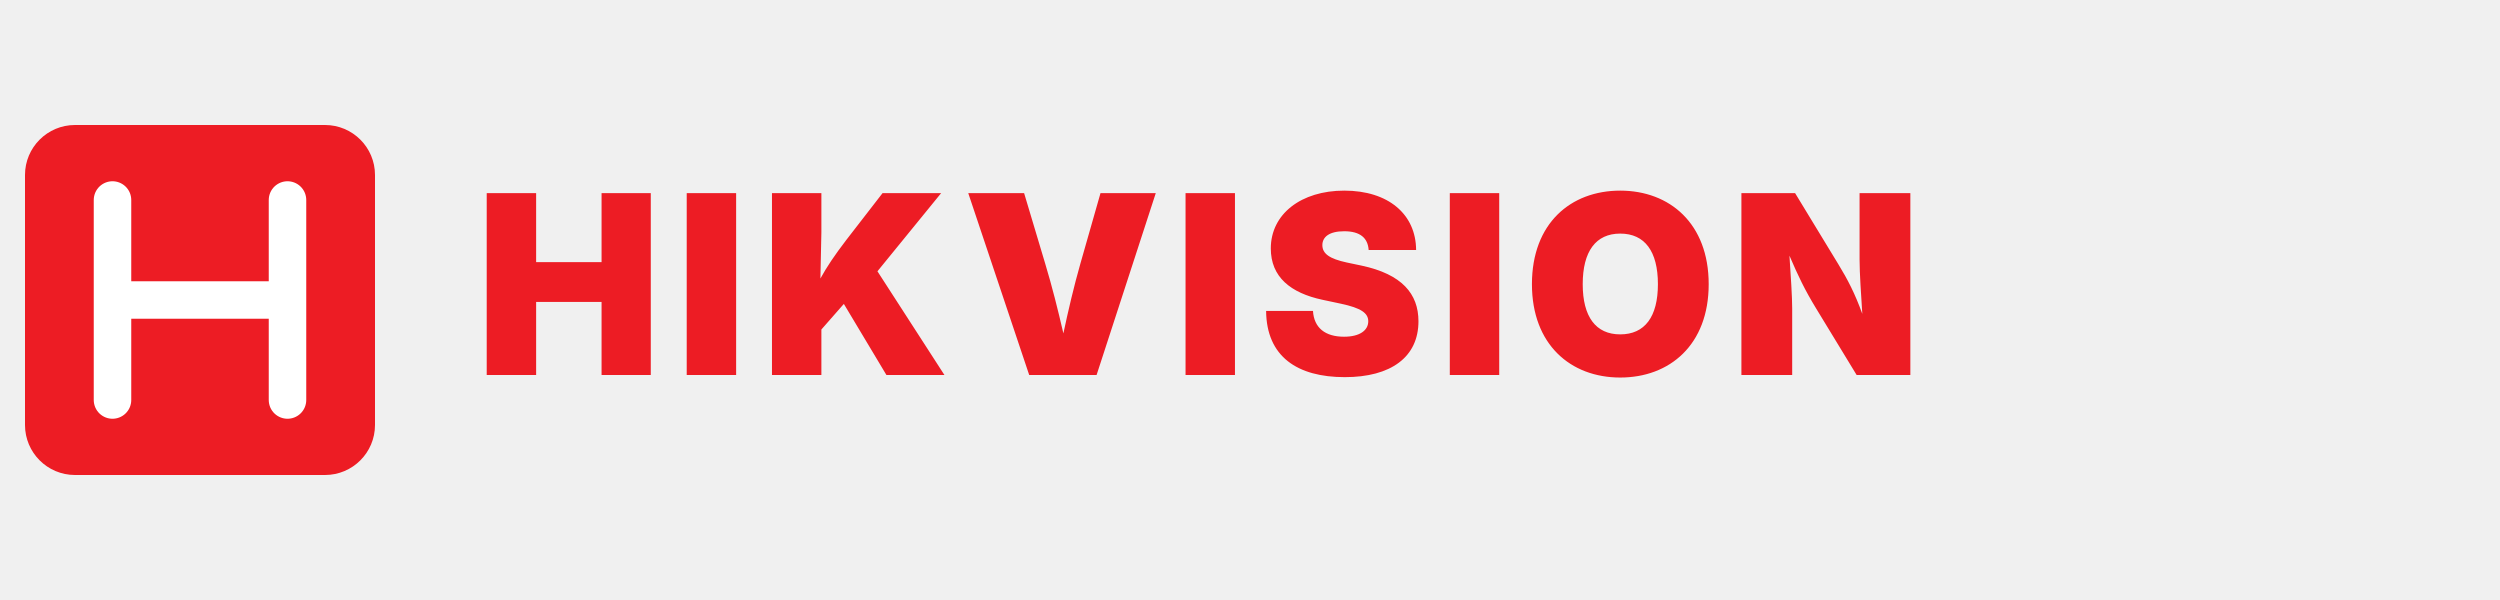
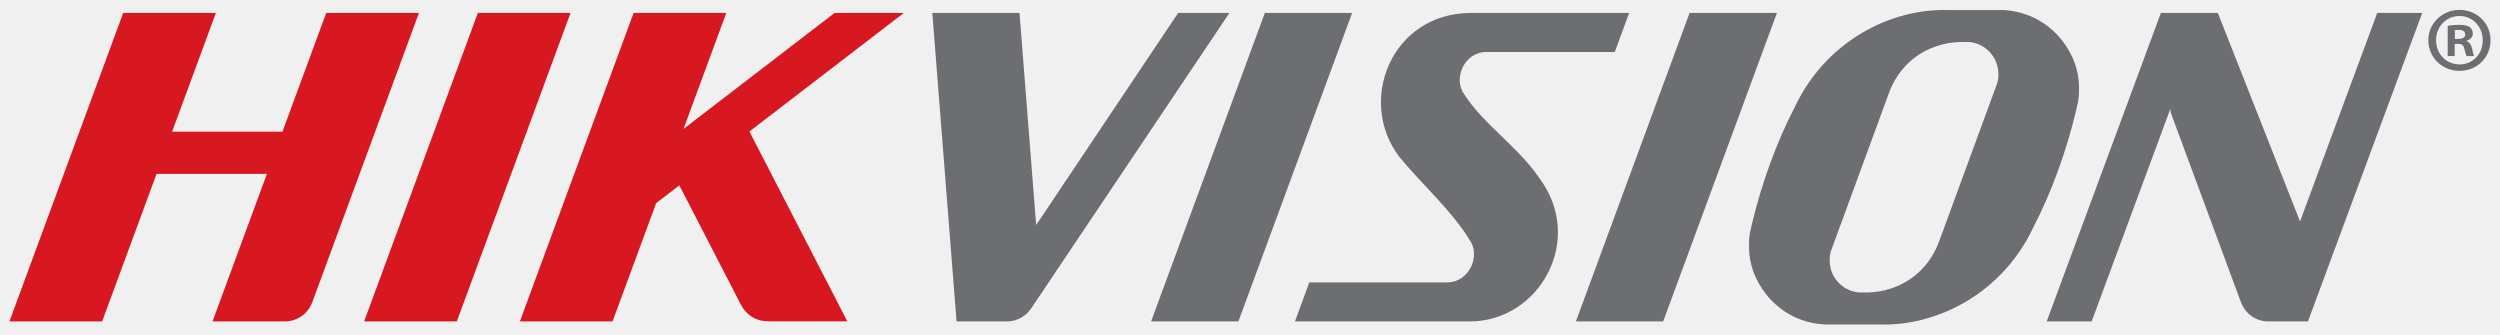
- <svg xmlns="http://www.w3.org/2000/svg" viewBox="0 0 200 48" fill="none">
-   <rect x="2" y="10" width="28" height="28" rx="4" fill="#ED1C24" />
-   <path d="M9 16V32M23 16V32M9 24H23" stroke="white" stroke-width="3" stroke-linecap="round" />
-   <text x="38" y="30" font-family="'Plus Jakarta Sans', 'Inter', sans-serif" font-weight="900" font-size="20" fill="#ED1C24" letter-spacing="1">HIKVISION</text>
+ <svg xmlns="http://www.w3.org/2000/svg" version="1.1" id="svg4554" width="1024" height="137" viewBox="-0.599 -0.599 158.7 21.172">
+   <defs id="defs4556" />
+   <path id="path4413" d="m 123.117,0.009 c -3.764,-0.125 -7.834,2.042 -9.764,6.119 -1.198,2.301 -2.111,4.864 -2.719,7.379 -0.055,0.223 -0.105,0.445 -0.152,0.666 -0.061,0.357 -0.066,0.816 -0.033,1.285 0.149,1.98 1.907,4.373 4.805,4.51 l 1.959,0 0.021,0 1.457,0 c 3.763,0.125 7.83,-2.042 9.762,-6.119 1.198,-2.303 2.111,-4.867 2.719,-7.381 0.054,-0.224 0.106,-0.446 0.152,-0.666 0.062,-0.359 0.067,-0.816 0.033,-1.285 -0.149,-1.981 -1.907,-4.373 -4.805,-4.508 l -1.982,0 -1.453,0 z m -64.533,0.184 1.539,19.582 0.957,0 1.93,0 0.199,0 c -0.005,-10e-4 -0.013,0 -0.018,0 0.021,0 0.043,0 0.062,0 l 0.119,0 c 0.614,-0.019 1.162,-0.339 1.488,-0.828 l 0.002,0 12.582,-18.754 -3.254,0 -9.014,13.461 -1.057,-13.461 -5.537,0 z m 21.109,0 -7.221,19.582 5.543,0 7.219,-19.582 -5.541,0 z m 13.006,0 c -4.979,0.061 -7.179,5.6 -4.459,9.148 1.38,1.685 3.35,3.432 4.463,5.277 0.705,0.998 -0.049,2.662 -1.396,2.678 l -2.736,0 -6.055,0 -0.91,2.478 11.131,0 c 4.362,-0.013 7.314,-5.15 4.387,-9.09 -1.351,-1.996 -3.494,-3.359 -4.762,-5.309 -0.754,-1.018 0.004,-2.688 1.365,-2.705 l 2.822,0 5.359,0 0.912,-2.478 -10.121,0 z m 13.957,0 -7.217,19.582 5.541,0 7.219,-19.582 -5.543,0 z m 29.918,0 -7.25,19.582 2.855,0 4.996,-13.496 0.025,0.242 4.488,12.121 c 0.269,0.637 0.886,1.094 1.611,1.133 l 2.611,0 7.252,-19.582 -2.855,0 -4.9,13.234 -5.217,-13.234 -0.762,0 -2.855,0 z m -12.191,1.842 c 1.045,0.08 1.875,0.959 1.875,2.025 l 0,0 c 0.008,0.263 -0.037,0.521 -0.135,0.758 l -3.662,9.973 c -0.739,1.914 -2.456,3.087 -4.496,3.147 l -0.541,0 c -1.045,-0.08 -1.875,-0.959 -1.875,-2.025 l 0,0 c -0.008,-0.263 0.038,-0.525 0.137,-0.76 L 119.346,5.179 c 0.74,-1.914 2.458,-3.084 4.5,-3.143 l 0.537,0 z" style="fill:#6c6e71;fill-opacity:1;fill-rule:nonzero;stroke:none" />
+   <path id="path4417" d="M 7.221,0.193 0,19.775 l 5.885,0 3.453,-9.365 7.006,0 -3.453,9.365 4.598,0 c 0.777,0 1.446,-0.491 1.717,-1.176 0.003,-0.01 0.006,-0.013 0.01,-0.018 l 6.779,-18.389 -5.885,0 -2.779,7.539 -7.006,0 2.779,-7.539 -5.883,0 z m 22.514,0 -7.219,19.582 5.883,0 7.219,-19.582 -0.17,0 -5.541,0 -0.172,0 z m 9.887,0 -7.219,19.582 5.883,0 2.768,-7.51 1.471,-1.129 3.902,7.566 0.002,-0.01 c 0.005,0.01 0.007,0.013 0.01,0.018 0.32,0.664 1.023,1.101 1.799,1.049 -0.014,0 -0.029,0.01 -0.045,0.01 l 4.996,0 -6.215,-12.051 9.803,-7.527 -4.396,0 -9.59,7.363 2.715,-7.363 -5.883,0 z" style="fill:#d71820;fill-opacity:1;fill-rule:nonzero;stroke:none" />
+   <path id="path4457" style="fill:#6c6e71;fill-opacity:1;fill-rule:nonzero;stroke:none" d="m 157.501,1.924 c 0,1.091 -0.856,1.946 -1.97,1.946 -1.103,0 -1.981,-0.855 -1.981,-1.946 0,-1.067 0.879,-1.924 1.981,-1.924 1.114,0 1.97,0.856 1.97,1.924 m -3.459,0 c 0,0.856 0.632,1.536 1.5,1.536 0.845,0 1.466,-0.68 1.466,-1.525 0,-0.855 -0.621,-1.548 -1.478,-1.548 -0.856,0 -1.489,0.693 -1.489,1.536 m 1.184,1.009 -0.445,0 0,-1.924 c 0.175,-0.035 0.421,-0.059 0.739,-0.059 0.362,0 0.527,0.059 0.667,0.141 0.106,0.082 0.188,0.235 0.188,0.422 0,0.211 -0.164,0.375 -0.399,0.445 l 0,0.024 c 0.188,0.07 0.294,0.211 0.352,0.469 0.059,0.294 0.094,0.411 0.14,0.481 l -0.48,0 c -0.059,-0.07 -0.094,-0.246 -0.152,-0.469 -0.035,-0.211 -0.152,-0.305 -0.399,-0.305 l -0.211,0 0,0.774 z m 0.011,-1.091 0.211,0 c 0.246,0 0.446,-0.081 0.446,-0.281 0,-0.175 -0.129,-0.292 -0.411,-0.292 -0.116,0 -0.199,0.011 -0.246,0.023 l 0,0.551 z" />
</svg>
